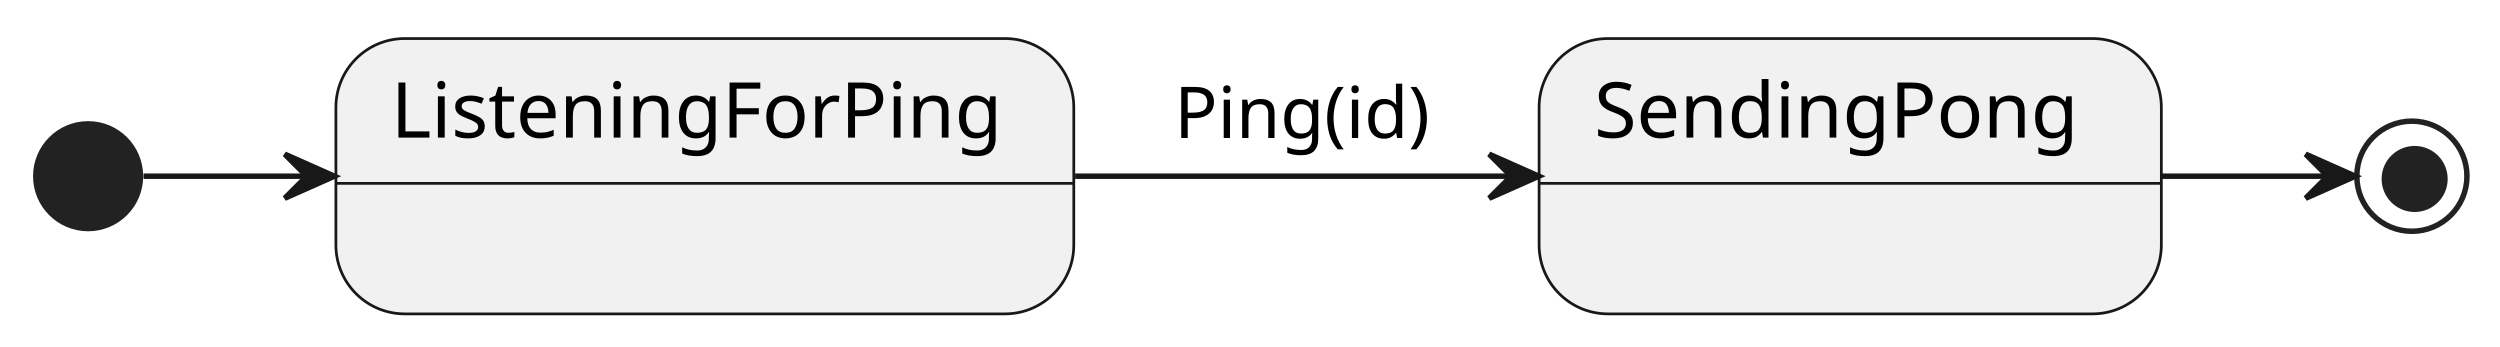
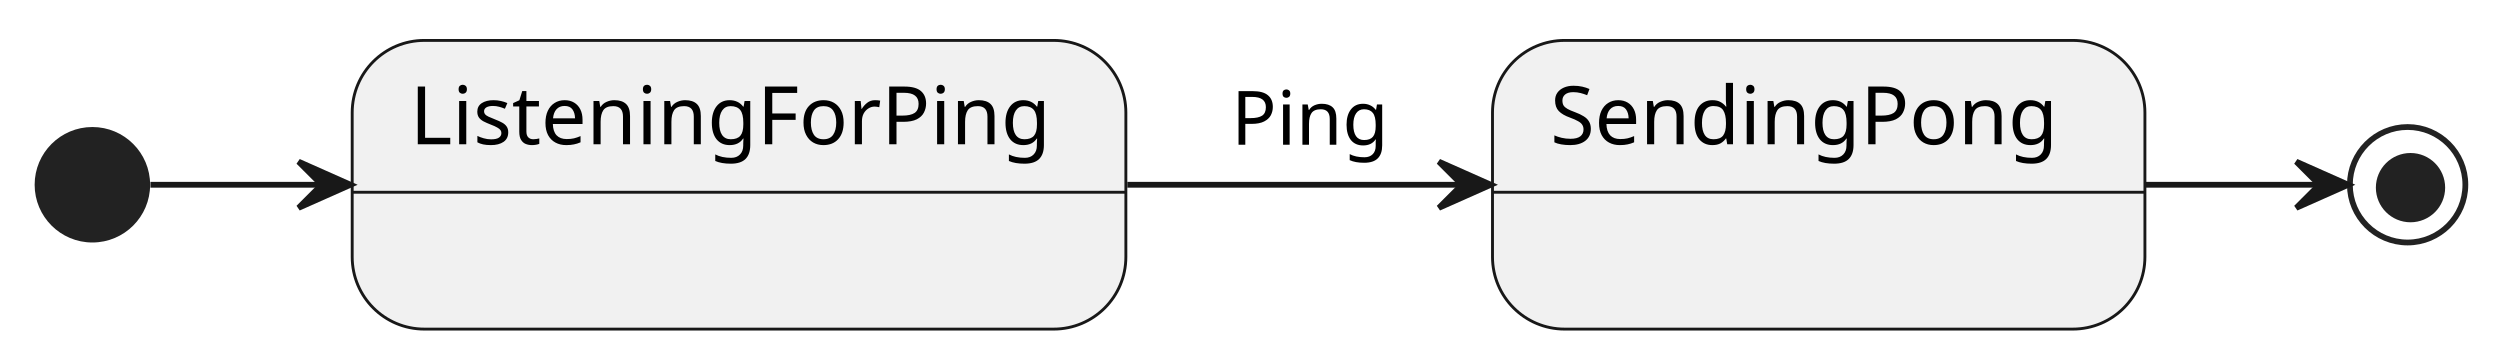
- <svg xmlns="http://www.w3.org/2000/svg" contentStyleType="text/css" height="63px" preserveAspectRatio="none" style="width:454px;height:63px;background:#FFFFFF;" version="1.1" viewBox="0 0 454 63" width="454px" zoomAndPan="magnify">
+ <svg xmlns="http://www.w3.org/2000/svg" contentStyleType="text/css" height="63px" preserveAspectRatio="none" style="width:433px;height:63px;background:#FFFFFF;" version="1.1" viewBox="0 0 433 63" width="433px" zoomAndPan="magnify">
  <defs />
  <g>
    <ellipse cx="16" cy="32" fill="#222222" rx="10" ry="10" style="stroke:none;stroke-width:1.0;" />
    <g id="ListeningForPing">
      <rect fill="#F1F1F1" height="50" rx="12.5" ry="12.5" style="stroke:#181818;stroke-width:0.5;" width="134" x="61" y="7" />
      <line style="stroke:#181818;stroke-width:0.5;" x1="61" x2="195" y1="33.297" y2="33.297" />
      <text fill="#000000" font-family="sans-serif" font-size="14" lengthAdjust="spacing" textLength="114" x="71" y="24.995">ListeningForPing</text>
    </g>
    <g id="SendingPong">
-       <rect fill="#F1F1F1" height="50" rx="12.5" ry="12.5" style="stroke:#181818;stroke-width:0.5;" width="113" x="279.5" y="7" />
-       <line style="stroke:#181818;stroke-width:0.5;" x1="279.5" x2="392.5" y1="33.297" y2="33.297" />
-       <text fill="#000000" font-family="sans-serif" font-size="14" lengthAdjust="spacing" textLength="93" x="289.5" y="24.995">SendingPong</text>
+       <rect fill="#F1F1F1" height="50" rx="12.5" ry="12.5" style="stroke:#181818;stroke-width:0.5;" width="113" x="258.5" y="7" />
+       <line style="stroke:#181818;stroke-width:0.5;" x1="258.5" x2="371.5" y1="33.297" y2="33.297" />
+       <text fill="#000000" font-family="sans-serif" font-size="14" lengthAdjust="spacing" textLength="93" x="268.5" y="24.995">SendingPong</text>
    </g>
-     <ellipse cx="438" cy="32" fill="none" rx="10" ry="10" style="stroke:#222222;stroke-width:1.0;" />
-     <ellipse cx="438.5" cy="32.5" fill="#222222" rx="6" ry="6" style="stroke:none;stroke-width:1.0;" />
+     <ellipse cx="417" cy="32" fill="none" rx="10" ry="10" style="stroke:#222222;stroke-width:1.0;" />
+     <ellipse cx="417.5" cy="32.5" fill="#222222" rx="6" ry="6" style="stroke:none;stroke-width:1.0;" />
    <g id="link_*start_ListeningForPing">
      <path d="M26.06,32 C35.9,32 45.73,32 55.56,32 " fill="none" id="*start-to-ListeningForPing" style="stroke:#181818;stroke-width:1.0;" />
      <polygon fill="#181818" points="60.71,32,51.71,28,55.71,32,51.71,36,60.71,32" style="stroke:#181818;stroke-width:1.0;" />
    </g>
    <g id="link_ListeningForPing_SendingPong">
-       <path d="M195.24,32 C220.62,32 249.35,32 274.2,32 " fill="none" id="ListeningForPing-to-SendingPong" style="stroke:#181818;stroke-width:1.0;" />
-       <polygon fill="#181818" points="279.44,32,270.44,28,274.44,32,270.44,36,279.44,32" style="stroke:#181818;stroke-width:1.0;" />
-       <text fill="#000000" font-family="sans-serif" font-size="13" lengthAdjust="spacing" textLength="48" x="213.25" y="25.067">Ping(id)</text>
+       <path d="M195.25,32 C214.1,32 234.51,32 253.04,32 " fill="none" id="ListeningForPing-to-SendingPong" style="stroke:#181818;stroke-width:1.0;" />
+       <polygon fill="#181818" points="258.21,32,249.21,28,253.21,32,249.21,36,258.21,32" style="stroke:#181818;stroke-width:1.0;" />
+       <text fill="#000000" font-family="sans-serif" font-size="13" lengthAdjust="spacing" textLength="27" x="213.25" y="25.067">Ping</text>
    </g>
    <g id="link_SendingPong_*end">
-       <path d="M392.58,32 C402.55,32 412.52,32 422.49,32 " fill="none" id="SendingPong-to-*end" style="stroke:#181818;stroke-width:1.0;" />
-       <polygon fill="#181818" points="427.71,32,418.71,28,422.71,32,418.71,36,427.71,32" style="stroke:#181818;stroke-width:1.0;" />
+       <path d="M371.58,32 C381.55,32 391.52,32 401.49,32 " fill="none" id="SendingPong-to-*end" style="stroke:#181818;stroke-width:1.0;" />
+       <polygon fill="#181818" points="406.71,32,397.71,28,401.71,32,397.71,36,406.71,32" style="stroke:#181818;stroke-width:1.0;" />
    </g>
  </g>
</svg>
